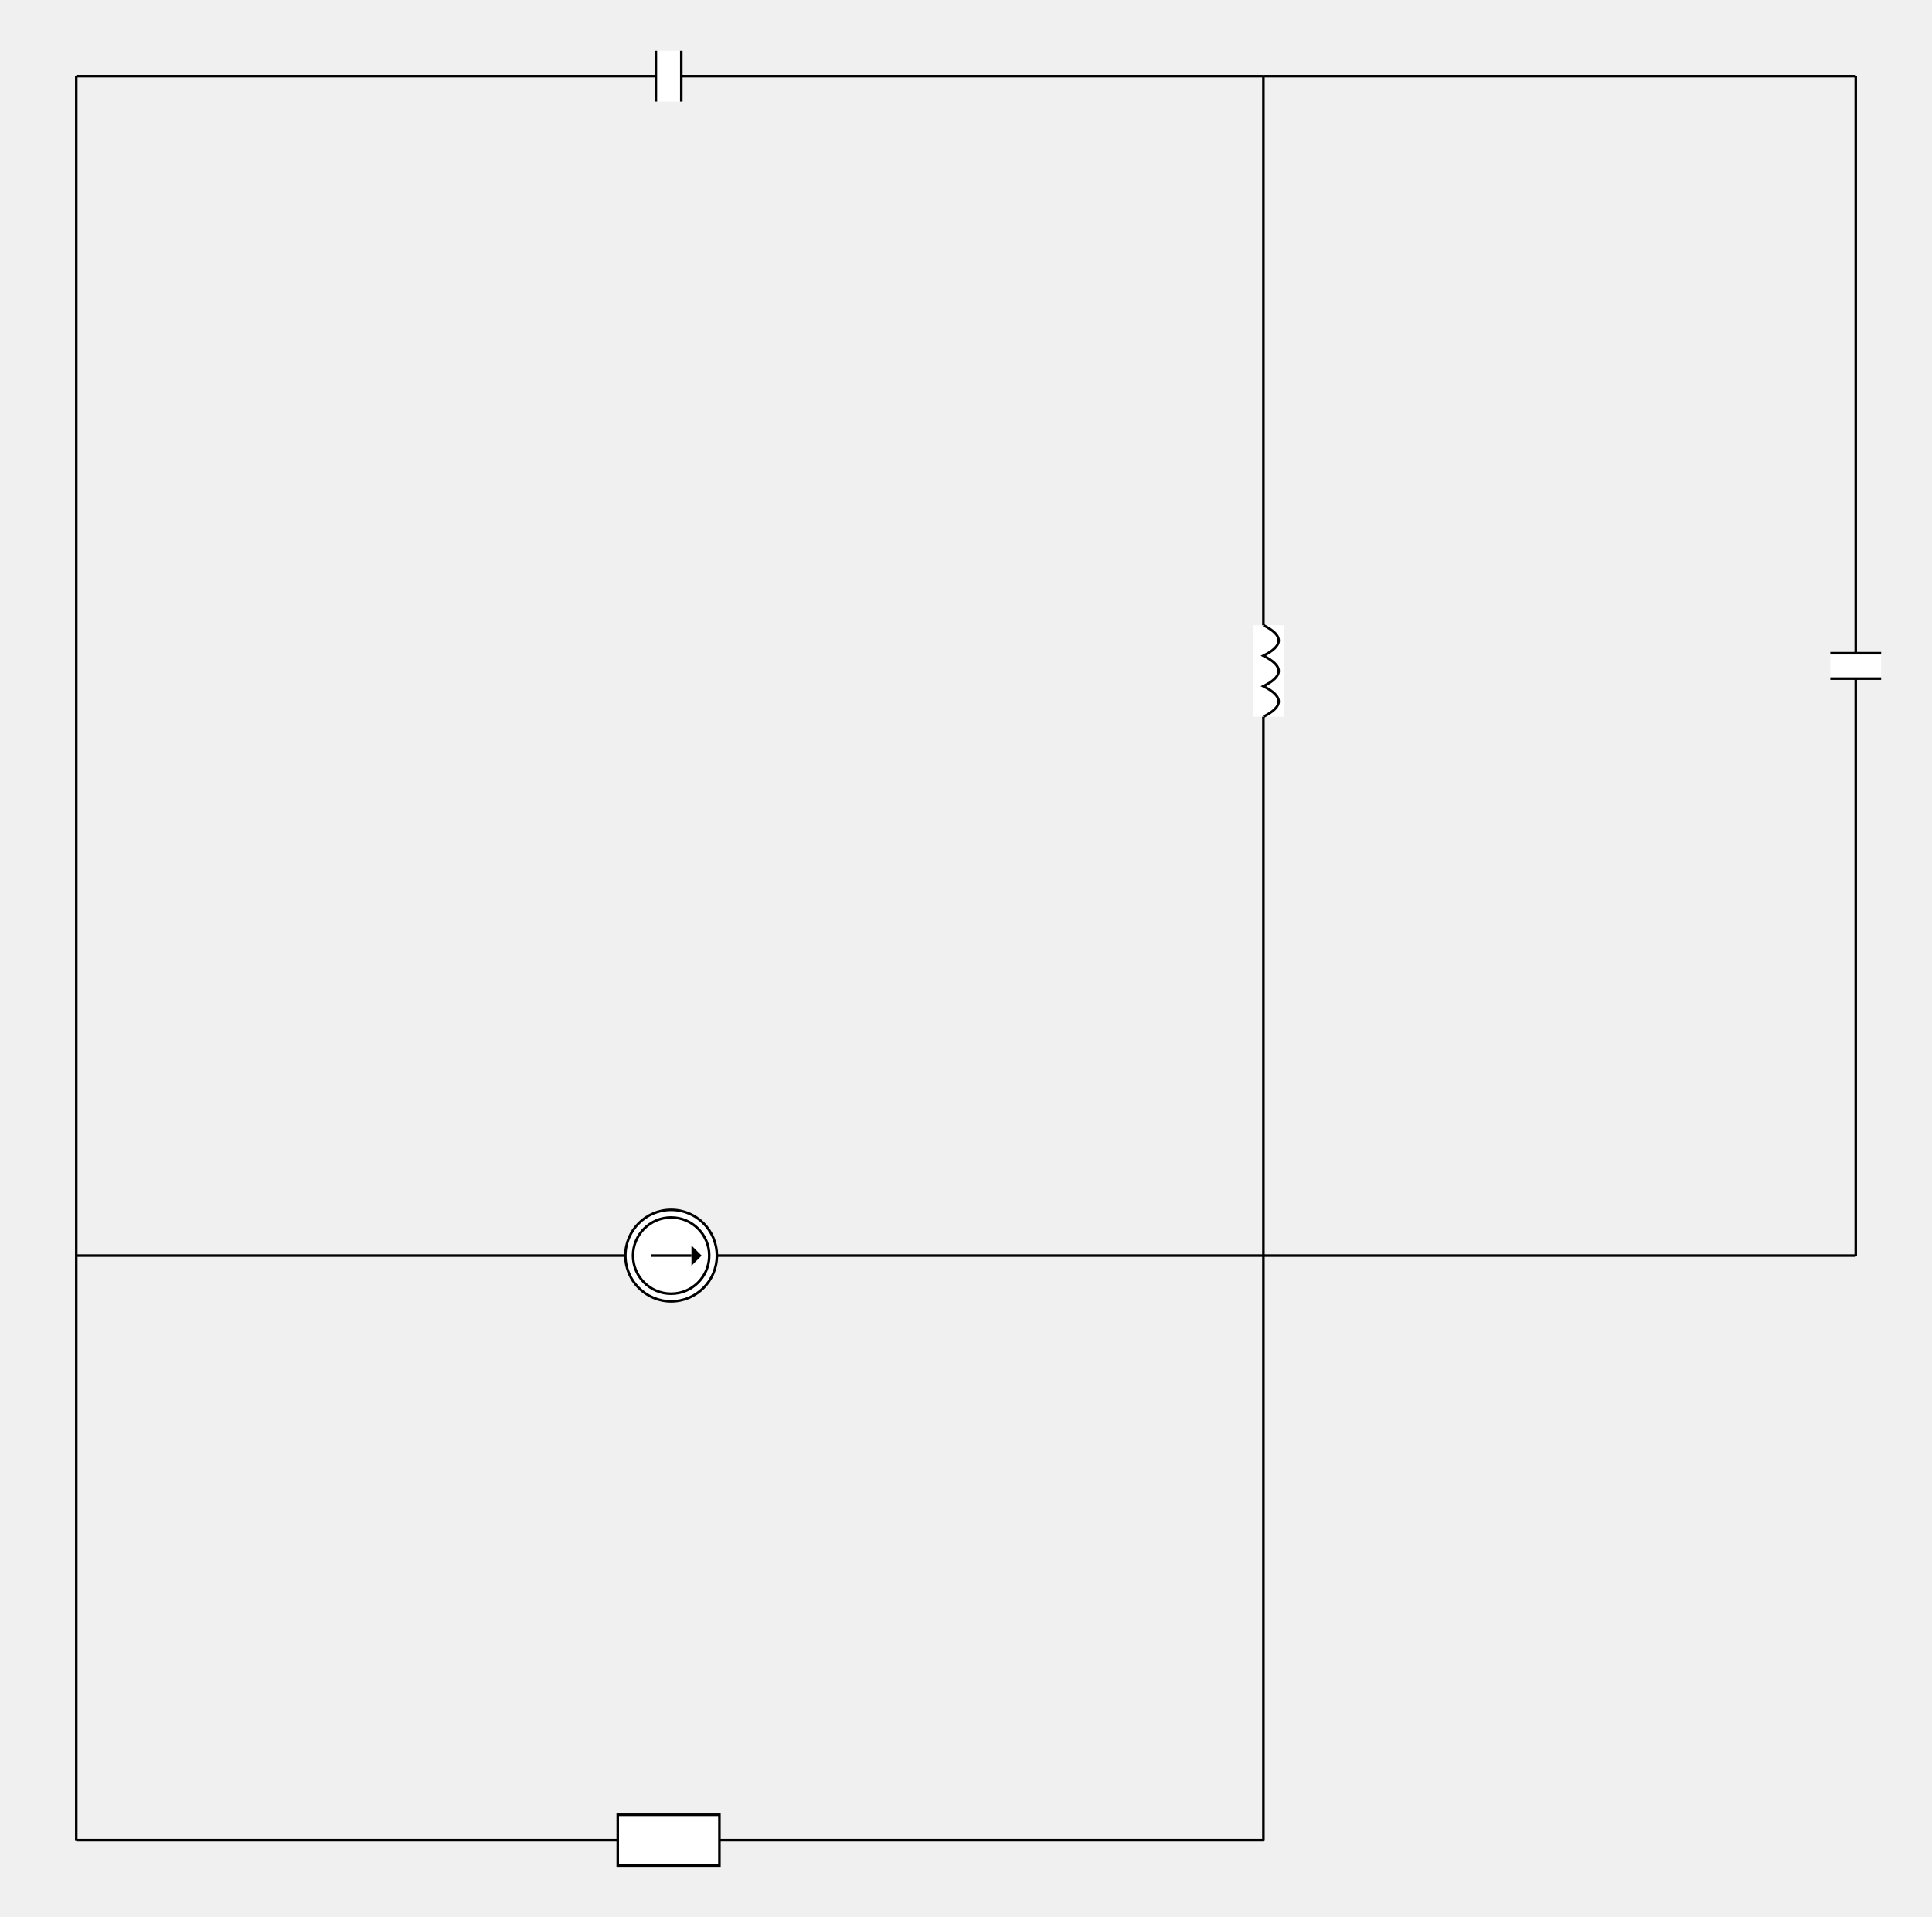
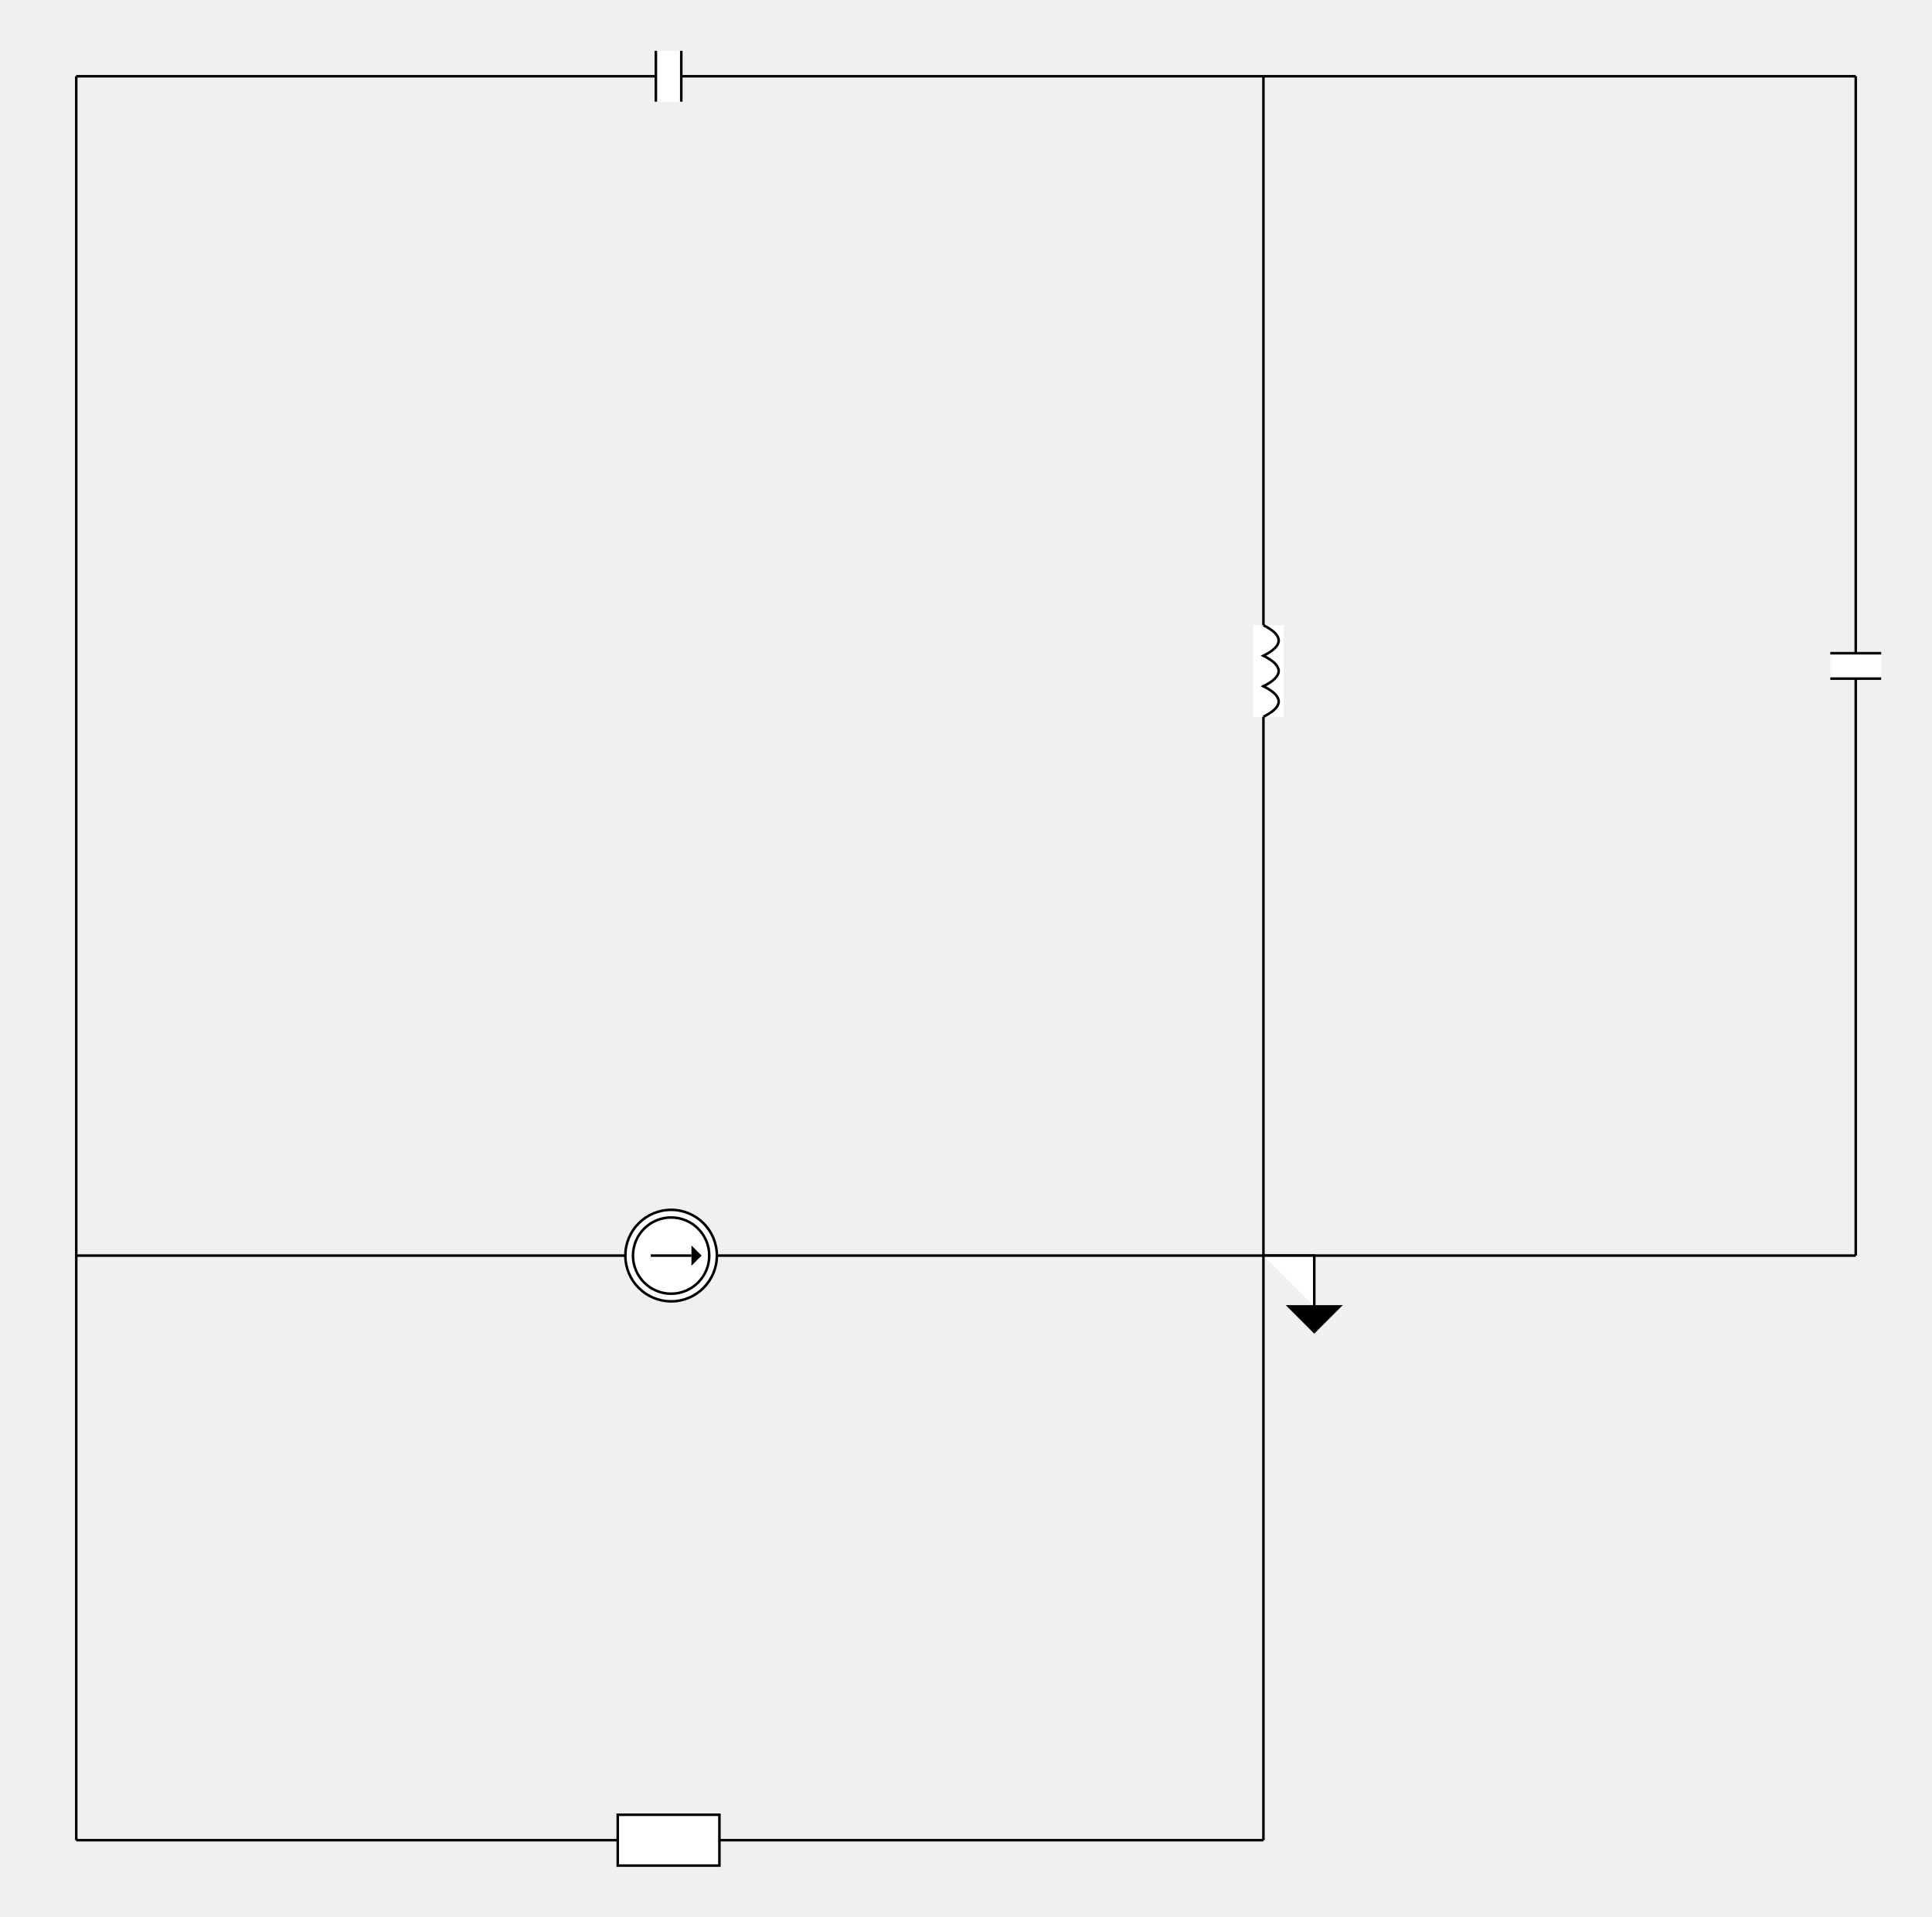
<svg xmlns="http://www.w3.org/2000/svg" version="1.1" baseProfile="full" viewBox="186 186 760 754">
  <defs>
    <marker id="arrowhead" markerWidth="8" markerHeight="8" refX="0" refY="4" orient="auto">
      <polygon points="0 0, 4 4, 0 8" />
    </marker>
  </defs>
  <g>
    <g>
      <path fill="none" d="M 216 680 L 450 680" stroke="#000000" />
    </g>
    <g>
      <path fill="none" d="M 683 680 L 450 680" stroke="#000000" />
    </g>
    <g>
      <path fill="none" d="M 683 216 L 449 216" stroke="#000000" />
    </g>
    <g>
      <path fill="none" d="M 683 450 L 683 680" stroke="#000000" />
    </g>
    <g>
      <path fill="none" d="M 683 450 L 683 216" stroke="#000000" />
    </g>
    <g>
      <path fill="none" d="M 216 910 L 216 680" stroke="#000000" />
    </g>
    <g>
      <path fill="none" d="M 216 910 L 449 910" stroke="#000000" />
    </g>
    <g>
      <path fill="none" d="M 683 910 L 683 680" stroke="#000000" />
    </g>
    <g>
      <path fill="none" d="M 683 910 L 449 910" stroke="#000000" />
    </g>
    <g>
      <path fill="none" d="M 216 216 L 216 680" stroke="#000000" />
    </g>
    <g>
      <path fill="none" d="M 216 216 L 449 216" stroke="#000000" />
    </g>
    <g>
      <path fill="none" d="M 916 680 L 683 680" stroke="#000000" />
    </g>
    <g>
      <path fill="none" d="M 916 680 L 916 448" stroke="#000000" />
    </g>
    <g>
      <path fill="none" d="M 916 216 L 683 216" stroke="#000000" />
    </g>
    <g>
      <path fill="none" d="M 916 216 L 916 448" stroke="#000000" />
    </g>
  </g>
  <g>
    <circle cx="450" cy="680" r="18" style="fill:#ffffff;stroke:#000000;stroke-width:1" />
    <circle cx="450" cy="680" r="15" style="fill:#ffffff;stroke:#000000;stroke-width:1" />
    <line x1="442" y1="680" x2="458" y2="680" stroke="#000000" stroke-width="1" marker-end="url(#arrowhead)" />
  </g>
  <g>
+     <path d="M 683,680 h 20 v 20" style="fill:#ffffff;stroke:#000000;stroke-width:1" />
+     <path d="M 703,700 h 10 l -10,10 l -10,-10 h 10" style="fill:#000000;stroke:#000000;stroke-width:1" />
+   </g>
+   <g>
    <rect x="429" y="900" width="40" height="20" style="fill:#ffffff;stroke:#000000;stroke-width:1" />
  </g>
  <g>
    <rect x="444" y="206" width="10" height="20" style="fill:#ffffff" />
    <line x1="444" y1="206" x2="444" y2="226" stroke="#000000" stroke-width="1" />
    <line x1="454" y1="206" x2="454" y2="226" stroke="#000000" stroke-width="1" />
  </g>
  <g>
    <rect x="679" y="432" width="12" height="36" style="fill:#ffffff" />
    <path d="M 683,432 C 691,436 691,440 683,444 C 691,448 691,452 683,456 C 691,460 691,464 683,468 " style="fill:#ffffff;stroke:#000000;stroke-width:1" />
  </g>
  <g>
    <rect x="906" y="443" width="20" height="10" style="fill:#ffffff" />
    <line x1="906" y1="443" x2="926" y2="443" stroke="#000000" stroke-width="1" />
    <line x1="906" y1="453" x2="926" y2="453" stroke="#000000" stroke-width="1" />
  </g>
</svg>
